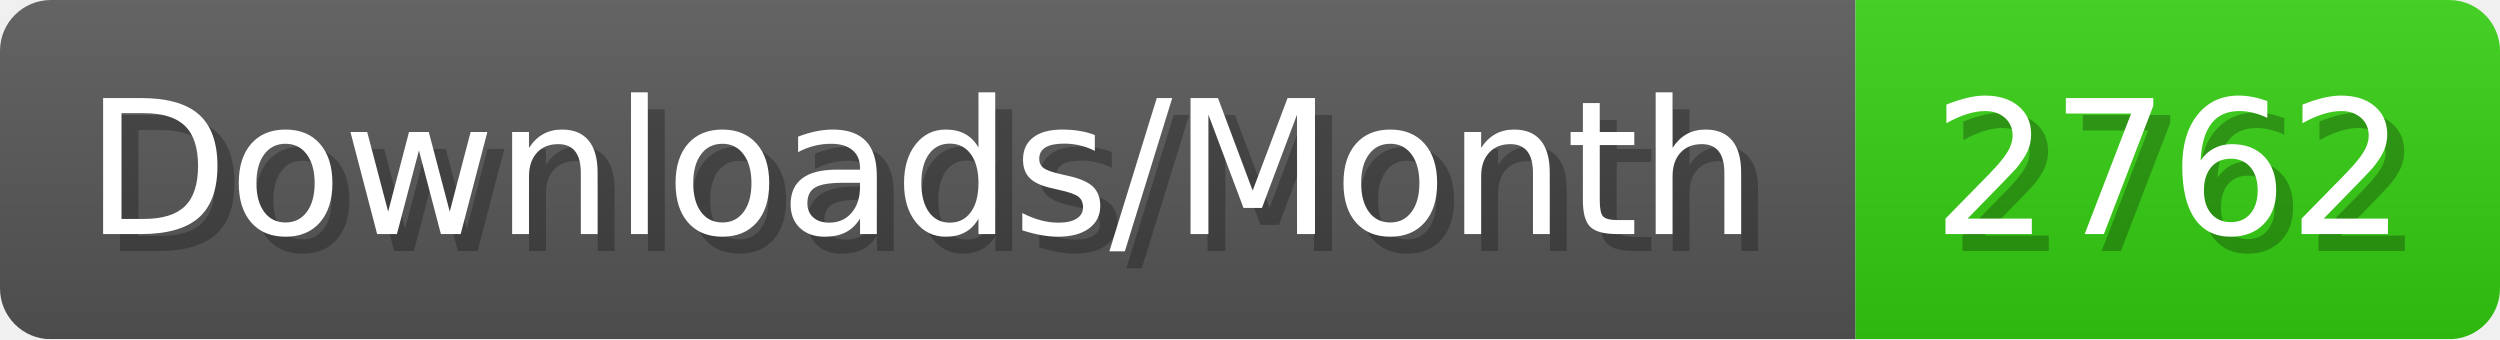
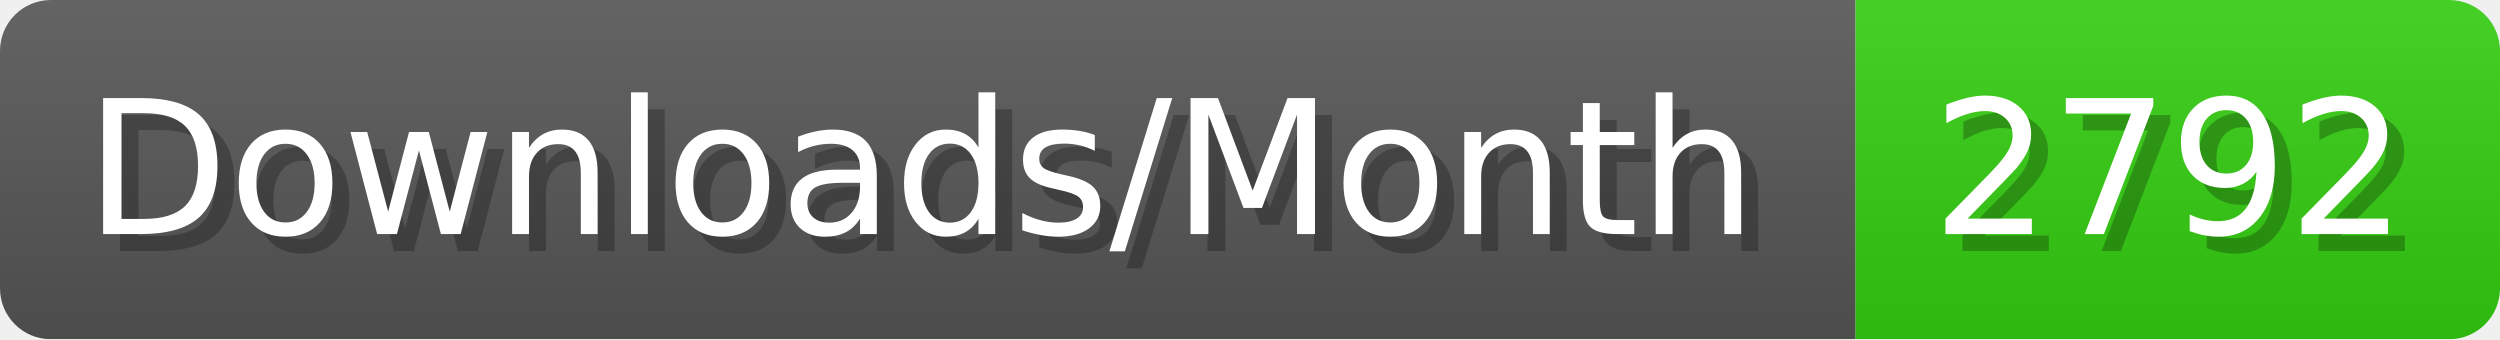
- <svg xmlns="http://www.w3.org/2000/svg" width="147.4" height="20" viewBox="0 0 1474 200" role="img" aria-label="Downloads/Month: 2762">
+ <svg xmlns="http://www.w3.org/2000/svg" width="147.4" height="20" viewBox="0 0 1474 200" role="img" aria-label="Downloads/Month: 2792">
  <linearGradient id="YlXUI" x2="0" y2="100%">
    <stop offset="0" stop-opacity=".1" stop-color="#EEE" />
    <stop offset="1" stop-opacity=".1" />
  </linearGradient>
  <mask id="JHhop">
    <rect width="1474" height="200" rx="30" fill="#FFF" />
  </mask>
  <g mask="url(#JHhop)">
    <rect width="1094" height="200" fill="#555" />
    <rect width="380" height="200" fill="#3C1" x="1094" />
    <rect width="1474" height="200" fill="url(#YlXUI)" />
  </g>
  <g aria-hidden="true" fill="#fff" text-anchor="start" font-family="Verdana,DejaVu Sans,sans-serif" font-size="110">
    <text x="60" y="148" textLength="994" fill="#000" opacity="0.25">Downloads/Month</text>
    <text x="50" y="138" textLength="994">Downloads/Month</text>
-     <text x="1149" y="148" textLength="280" fill="#000" opacity="0.25">2762</text>
-     <text x="1139" y="138" textLength="280">2762</text>
+     <text x="1149" y="148" textLength="280" fill="#000" opacity="0.25">2792</text>
+     <text x="1139" y="138" textLength="280">2792</text>
  </g>
</svg>
